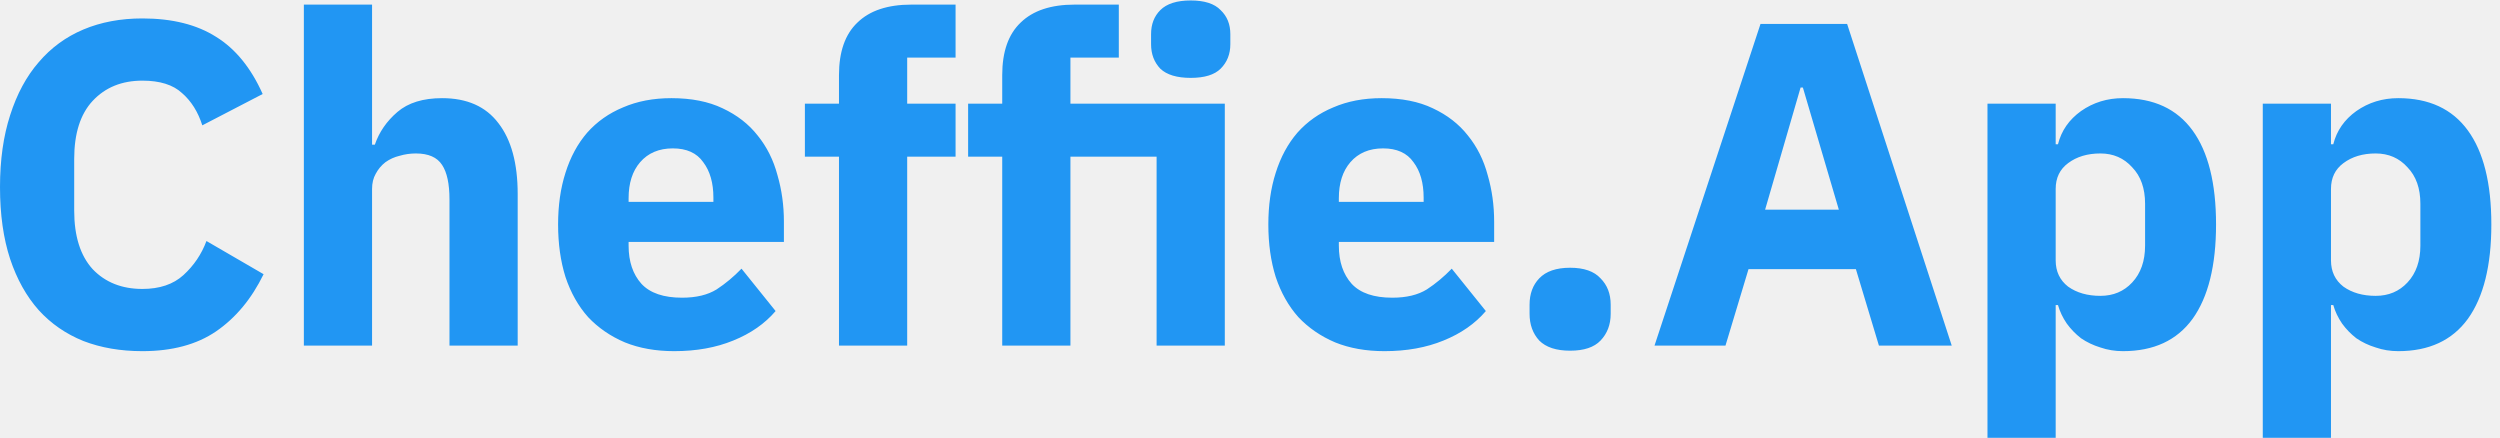
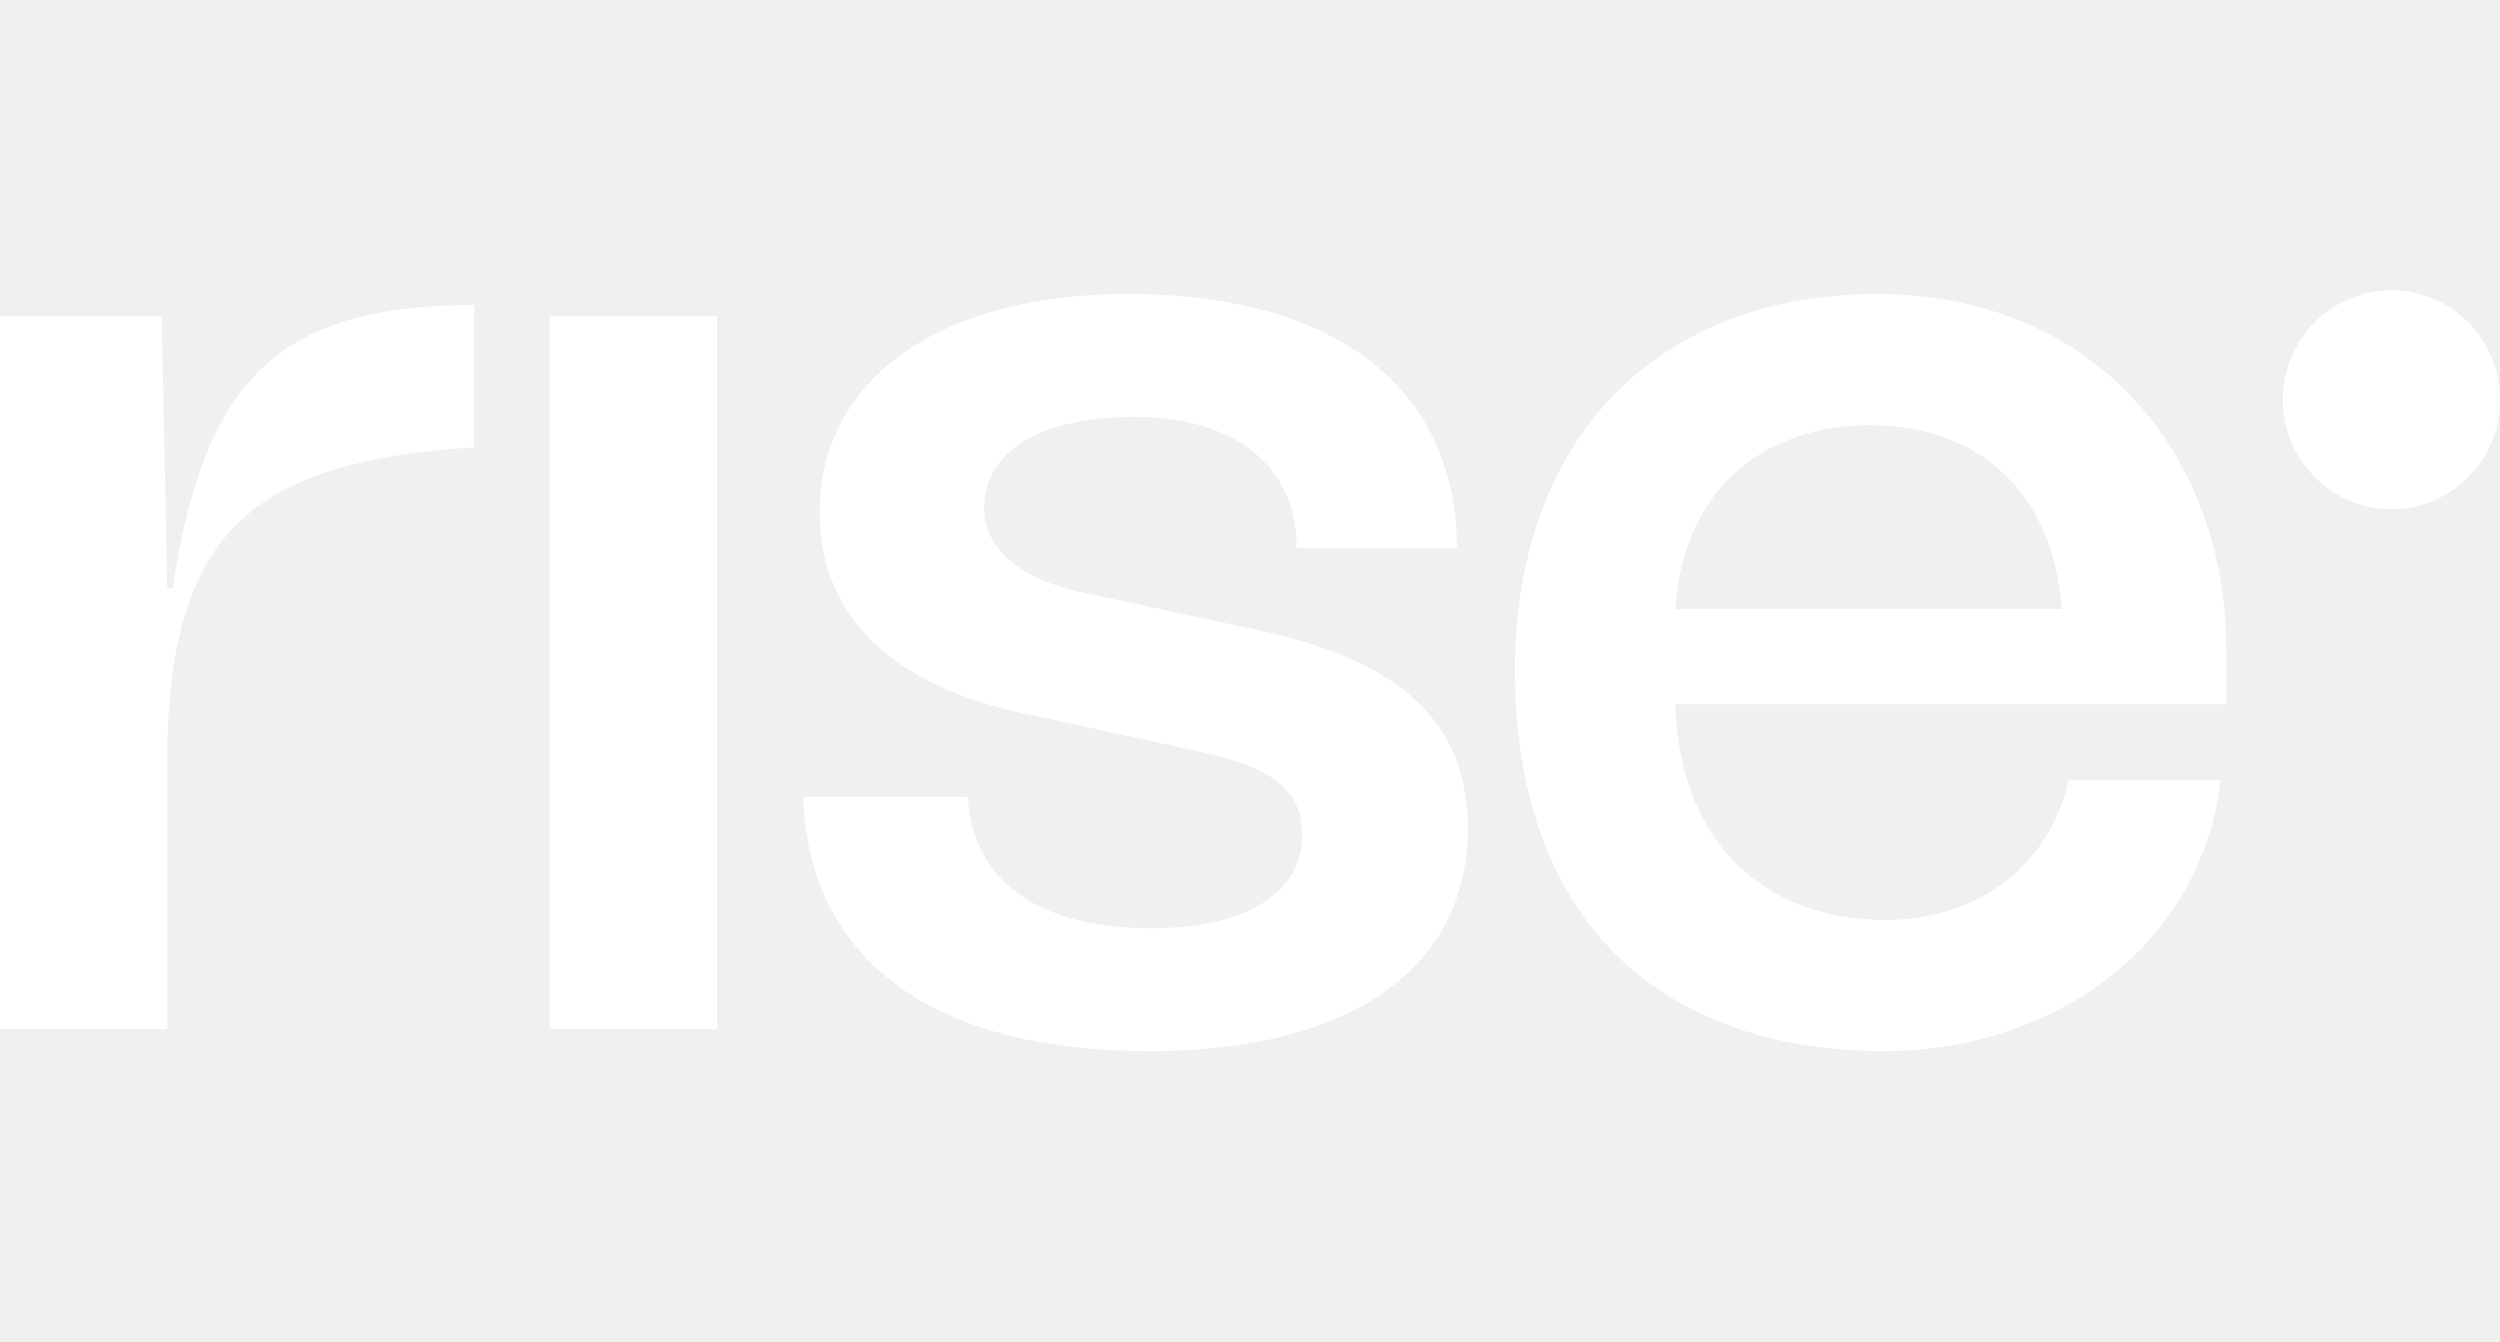
- <svg xmlns="http://www.w3.org/2000/svg" width="217" height="38" viewBox="0 0 217 38" fill="none">
-   <path d="M12.36 30.48C10.467 30.48 8.76 30.187 7.24 29.6C5.72 28.987 4.427 28.093 3.36 26.92C2.293 25.72 1.467 24.24 0.88 22.48C0.293 20.693 2.98023e-08 18.613 2.98023e-08 16.24C2.98023e-08 13.893 0.293 11.813 0.88 10C1.467 8.16 2.293 6.627 3.36 5.4C4.427 4.147 5.72 3.2 7.24 2.56C8.76 1.92 10.467 1.6 12.36 1.6C14.947 1.6 17.08 2.133 18.76 3.2C20.44 4.24 21.787 5.893 22.8 8.16L17.56 10.88C17.187 9.707 16.6 8.773 15.8 8.08C15.027 7.36 13.88 7 12.36 7C10.573 7 9.133 7.587 8.04 8.76C6.973 9.907 6.44 11.587 6.44 13.8V18.28C6.44 20.493 6.973 22.187 8.04 23.36C9.133 24.507 10.573 25.08 12.36 25.08C13.853 25.08 15.04 24.68 15.92 23.88C16.827 23.053 17.493 22.067 17.92 20.92L22.88 23.8C21.84 25.933 20.467 27.587 18.76 28.76C17.08 29.907 14.947 30.48 12.36 30.48ZM26.375 0.4H32.295V12.56H32.535C32.908 11.467 33.561 10.52 34.495 9.72C35.428 8.92 36.721 8.52 38.375 8.52C40.535 8.52 42.161 9.24 43.255 10.68C44.375 12.12 44.935 14.173 44.935 16.84V30H39.015V17.32C39.015 15.96 38.801 14.96 38.375 14.32C37.948 13.653 37.188 13.32 36.095 13.32C35.615 13.32 35.148 13.387 34.695 13.52C34.241 13.627 33.828 13.813 33.455 14.08C33.108 14.347 32.828 14.68 32.615 15.08C32.401 15.453 32.295 15.893 32.295 16.4V30H26.375V0.4ZM58.523 30.48C56.923 30.48 55.496 30.227 54.243 29.72C52.989 29.187 51.923 28.453 51.043 27.52C50.19 26.56 49.536 25.4 49.083 24.04C48.656 22.68 48.443 21.16 48.443 19.48C48.443 17.827 48.656 16.333 49.083 15C49.51 13.64 50.136 12.48 50.963 11.52C51.816 10.56 52.856 9.827 54.083 9.32C55.309 8.787 56.709 8.52 58.283 8.52C60.016 8.52 61.496 8.813 62.723 9.4C63.976 9.987 64.99 10.773 65.763 11.76C66.563 12.747 67.136 13.893 67.483 15.2C67.856 16.48 68.043 17.827 68.043 19.24V21H54.563V21.32C54.563 22.707 54.936 23.813 55.683 24.64C56.429 25.44 57.603 25.84 59.203 25.84C60.429 25.84 61.429 25.6 62.203 25.12C62.976 24.613 63.696 24.013 64.363 23.32L67.323 27C66.389 28.093 65.163 28.947 63.643 29.56C62.15 30.173 60.443 30.48 58.523 30.48ZM58.403 12.88C57.203 12.88 56.256 13.28 55.563 14.08C54.896 14.853 54.563 15.893 54.563 17.2V17.52H61.923V17.16C61.923 15.88 61.63 14.853 61.043 14.08C60.483 13.28 59.603 12.88 58.403 12.88ZM72.824 13.6H69.864V9H72.824V6.52C72.824 4.493 73.357 2.973 74.424 1.96C75.49 0.92 77.05 0.4 79.104 0.4H82.944V5H78.744V9H82.944V13.6H78.744V30H72.824V13.6ZM86.993 13.6H84.033V9H86.993V6.52C86.993 4.493 87.526 2.973 88.593 1.96C89.66 0.92 91.22 0.4 93.273 0.4H97.113V5H92.913V9H106.313V30H100.393V13.6H92.913V30H86.993V13.6ZM103.353 6.76C102.153 6.76 101.273 6.493 100.713 5.96C100.18 5.4 99.913 4.693 99.913 3.84V2.96C99.913 2.107 100.18 1.413 100.713 0.88C101.273 0.32 102.153 0.04 103.353 0.04C104.553 0.04 105.42 0.32 105.953 0.88C106.513 1.413 106.793 2.107 106.793 2.96V3.84C106.793 4.693 106.513 5.4 105.953 5.96C105.42 6.493 104.553 6.76 103.353 6.76ZM120.172 30.48C118.572 30.48 117.145 30.227 115.892 29.72C114.638 29.187 113.572 28.453 112.692 27.52C111.838 26.56 111.185 25.4 110.732 24.04C110.305 22.68 110.092 21.16 110.092 19.48C110.092 17.827 110.305 16.333 110.732 15C111.158 13.64 111.785 12.48 112.612 11.52C113.465 10.56 114.505 9.827 115.732 9.32C116.958 8.787 118.358 8.52 119.932 8.52C121.665 8.52 123.145 8.813 124.372 9.4C125.625 9.987 126.638 10.773 127.412 11.76C128.212 12.747 128.785 13.893 129.132 15.2C129.505 16.48 129.692 17.827 129.692 19.24V21H116.212V21.32C116.212 22.707 116.585 23.813 117.332 24.64C118.078 25.44 119.252 25.84 120.852 25.84C122.078 25.84 123.078 25.6 123.852 25.12C124.625 24.613 125.345 24.013 126.012 23.32L128.972 27C128.038 28.093 126.812 28.947 125.292 29.56C123.798 30.173 122.092 30.48 120.172 30.48ZM120.052 12.88C118.852 12.88 117.905 13.28 117.212 14.08C116.545 14.853 116.212 15.893 116.212 17.2V17.52H123.572V17.16C123.572 15.88 123.278 14.853 122.692 14.08C122.132 13.28 121.252 12.88 120.052 12.88ZM136.287 30.44C135.087 30.44 134.193 30.147 133.607 29.56C133.047 28.947 132.767 28.173 132.767 27.24V26.44C132.767 25.507 133.047 24.747 133.607 24.16C134.193 23.547 135.087 23.24 136.287 23.24C137.487 23.24 138.367 23.547 138.927 24.16C139.513 24.747 139.807 25.507 139.807 26.44V27.24C139.807 28.173 139.513 28.947 138.927 29.56C138.367 30.147 137.487 30.44 136.287 30.44ZM163.091 30L161.091 23.36H151.771L149.771 30H143.611L152.811 2.08H160.331L169.411 30H163.091ZM156.491 7.6H156.291L153.211 18.2H159.611L156.491 7.6ZM172.513 9H178.433V12.52H178.633C178.927 11.347 179.593 10.387 180.633 9.64C181.7 8.893 182.913 8.52 184.273 8.52C186.94 8.52 188.953 9.453 190.313 11.32C191.673 13.187 192.353 15.907 192.353 19.48C192.353 23.053 191.673 25.787 190.313 27.68C188.953 29.547 186.94 30.48 184.273 30.48C183.58 30.48 182.927 30.373 182.313 30.16C181.7 29.973 181.14 29.707 180.633 29.36C180.153 28.987 179.74 28.56 179.393 28.08C179.047 27.573 178.793 27.04 178.633 26.48H178.433V38H172.513V9ZM182.313 25.68C183.433 25.68 184.353 25.293 185.073 24.52C185.82 23.72 186.193 22.653 186.193 21.32V17.68C186.193 16.347 185.82 15.293 185.073 14.52C184.353 13.72 183.433 13.32 182.313 13.32C181.193 13.32 180.26 13.6 179.513 14.16C178.793 14.693 178.433 15.44 178.433 16.4V22.6C178.433 23.56 178.793 24.32 179.513 24.88C180.26 25.413 181.193 25.68 182.313 25.68ZM196.409 9H202.329V12.52H202.529C202.823 11.347 203.489 10.387 204.529 9.64C205.596 8.893 206.809 8.52 208.169 8.52C210.836 8.52 212.849 9.453 214.209 11.32C215.569 13.187 216.249 15.907 216.249 19.48C216.249 23.053 215.569 25.787 214.209 27.68C212.849 29.547 210.836 30.48 208.169 30.48C207.476 30.48 206.823 30.373 206.209 30.16C205.596 29.973 205.036 29.707 204.529 29.36C204.049 28.987 203.636 28.56 203.289 28.08C202.943 27.573 202.689 27.04 202.529 26.48H202.329V38H196.409V9ZM206.209 25.68C207.329 25.68 208.249 25.293 208.969 24.52C209.716 23.72 210.089 22.653 210.089 21.32V17.68C210.089 16.347 209.716 15.293 208.969 14.52C208.249 13.72 207.329 13.32 206.209 13.32C205.089 13.32 204.156 13.6 203.409 14.16C202.689 14.693 202.329 15.44 202.329 16.4V22.6C202.329 23.56 202.689 24.32 203.409 24.88C204.156 25.413 205.089 25.68 206.209 25.68Z" fill="#2196F3" />
+ <svg xmlns="http://www.w3.org/2000/svg" width="123" height="66" viewBox="0 0 123 66" fill="none">
+   <path d="M8.226 28.943L7.956 15.551H0V50.63H8.226V36.829C8.428 26.156 12.473 22.689 23.328 22.009V15.007C13.62 15.007 10.046 18.746 8.495 28.943H8.226Z" fill="white" />
+   <path d="M27.049 50.63H35.275V15.551H27.049V50.63Z" fill="white" />
+   <path d="M56.579 51.717C66.423 51.717 72.221 47.638 72.221 40.772C72.221 35.538 68.917 32.546 62.108 31.051L52.938 29.079C50.039 28.399 48.421 26.904 48.421 25C48.421 22.213 51.185 20.513 55.77 20.513C60.827 20.513 63.793 22.961 63.793 26.972H71.682C71.682 19.086 65.681 14.463 55.5 14.463C46.196 14.463 40.33 18.678 40.33 25.204C40.33 30.507 44.173 33.838 50.511 35.13L59.276 37.033C62.849 37.849 64.063 39.005 64.063 41.112C64.063 43.967 61.231 45.667 56.646 45.667C51.05 45.667 47.881 43.355 47.611 39.209H39.521C39.79 47.23 45.858 51.717 56.579 51.717Z" fill="white" />
+   <path d="M109.528 31.934C109.528 22.281 102.988 14.463 92.335 14.463C81.615 14.463 74.535 21.533 74.535 32.954C74.535 45.327 81.749 51.717 92.739 51.717C100.493 51.717 108.179 47.027 109.258 38.393H101.774C100.898 42.336 97.594 45.259 92.739 45.259C86.806 45.259 82.626 41.452 82.424 34.654H109.528V31.934ZM91.998 20.921C97.459 20.921 101.033 24.32 101.437 29.963H82.424C82.828 23.98 86.874 20.921 91.998 20.921Z" fill="white" />
+   <path d="M123 19.667C123 22.641 120.609 25.052 117.66 25.052C114.71 25.052 112.319 22.641 112.319 19.667C112.319 16.693 114.71 14.283 117.66 14.283C120.609 14.283 123 16.693 123 19.667Z" fill="white" />
</svg>
